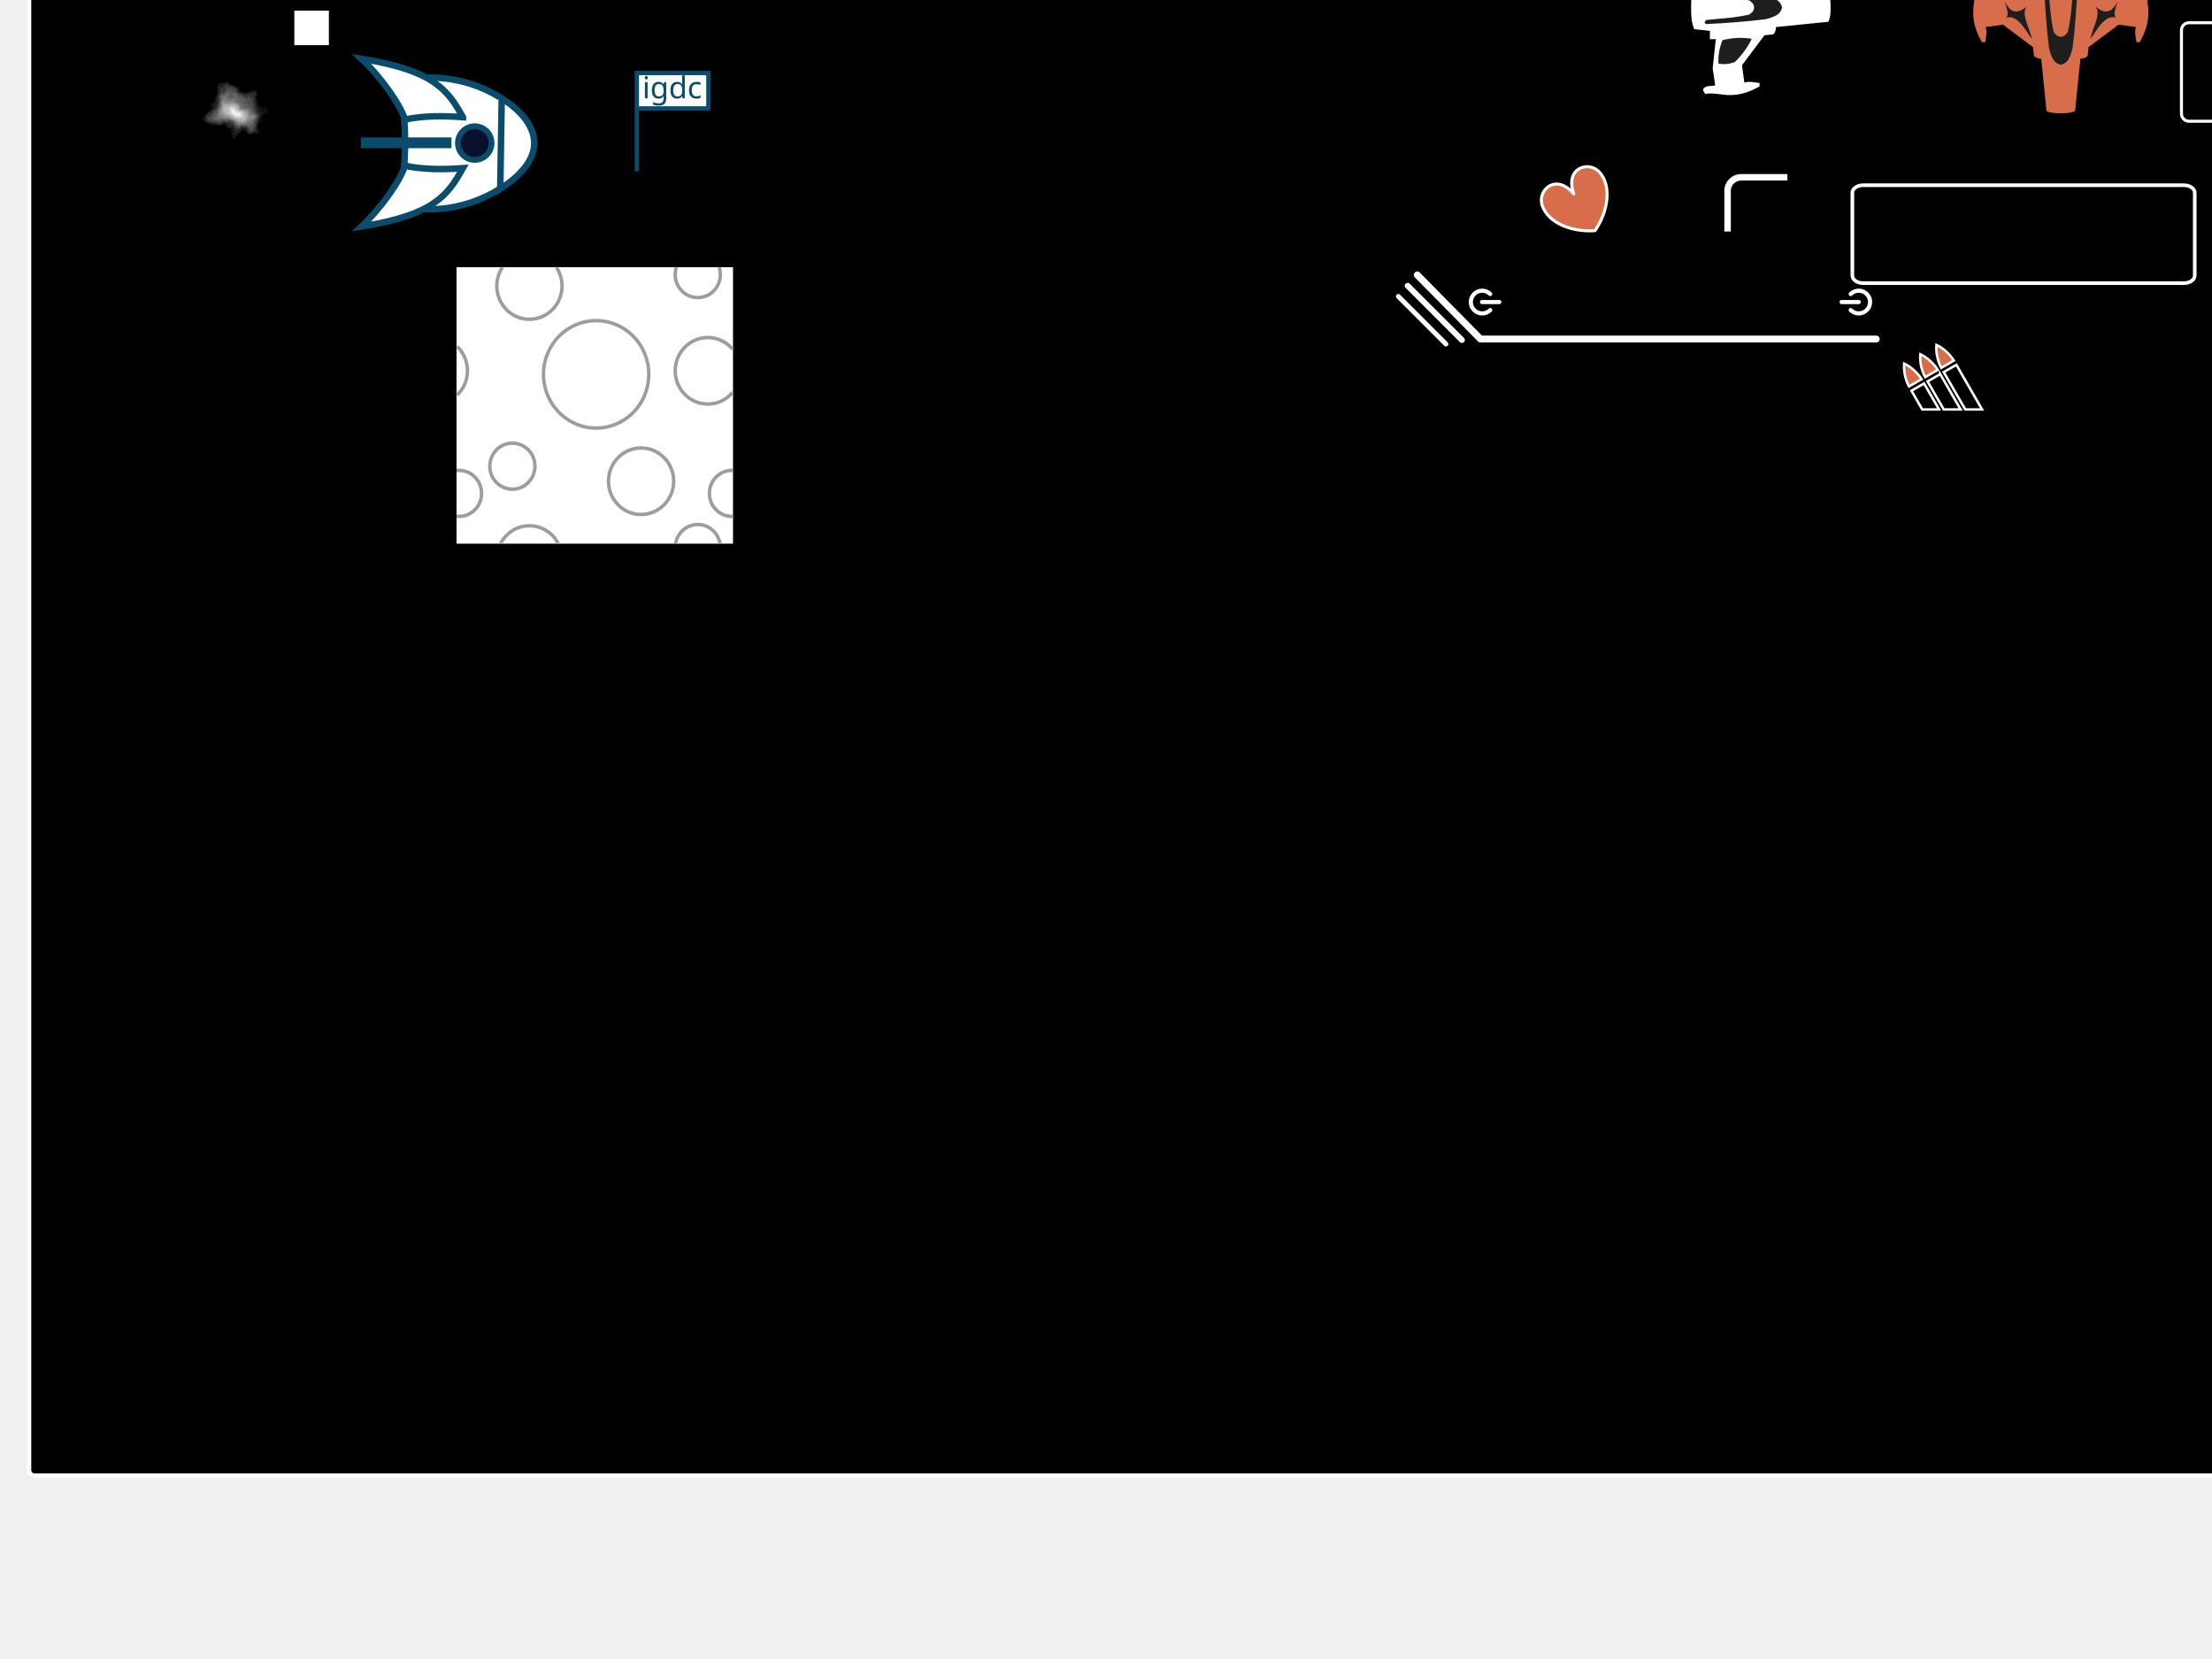
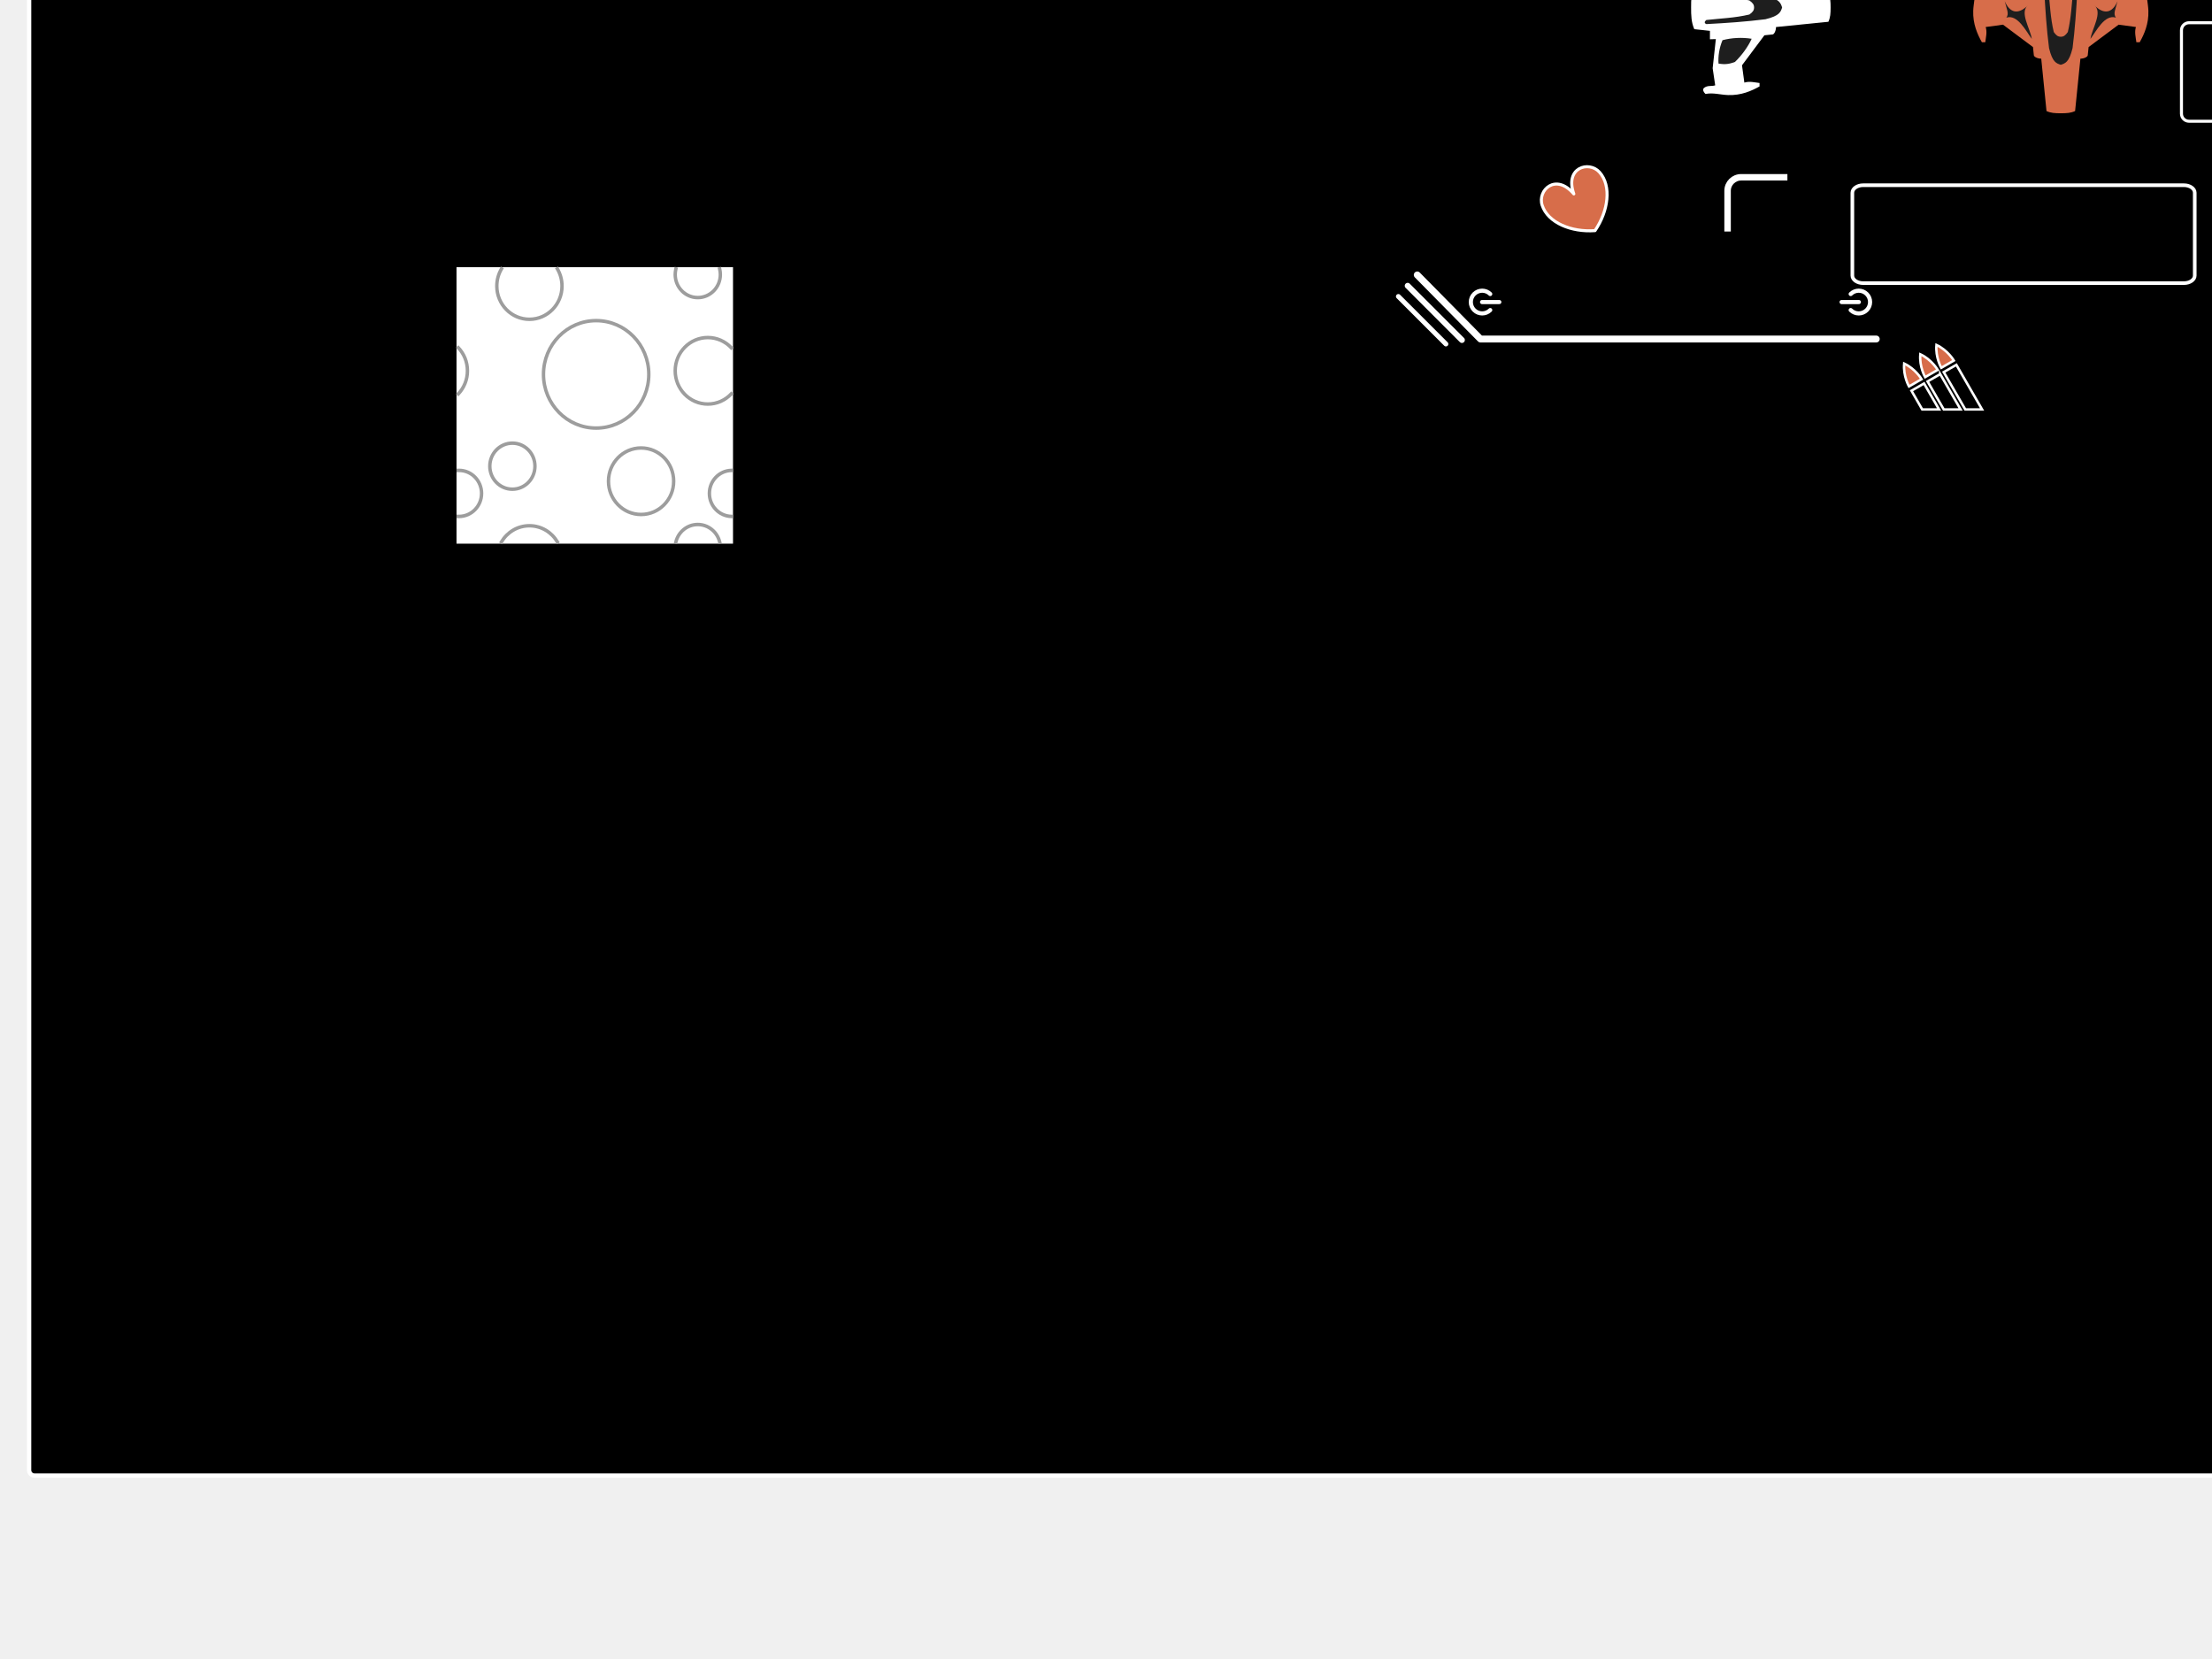
<svg xmlns="http://www.w3.org/2000/svg" xmlns:ns1="http://www.openswatchbook.org/uri/2009/osb" xmlns:xlink="http://www.w3.org/1999/xlink" width="1024px" height="768px" id="svg2985" version="1.1">
  <defs id="defs2987">
+     <linearGradient id="linearGradient3909">
+       <stop style="stop-color:#ffffff;stop-opacity:1;" offset="0" id="stop3911" />
+       <stop style="stop-color:#ffffff;stop-opacity:0;" offset="1" id="stop3913" />
+     </linearGradient>
    <linearGradient id="linearGradient3925">
      <stop style="stop-color:#ffffff;stop-opacity:1;" offset="0" id="stop3927" />
      <stop style="stop-color:#ffffff;stop-opacity:0;" offset="1" id="stop3929" />
    </linearGradient>
    <linearGradient id="linearGradient5661" ns1:paint="solid">
      <stop style="stop-color:#ffffff;stop-opacity:1;" offset="0" id="stop5663" />
    </linearGradient>
    <linearGradient id="linearGradient3910">
      <stop style="stop-color:#ffffff;stop-opacity:0;" offset="0" id="stop3912" />
      <stop id="stop3918" offset="0.463" style="stop-color:#ffffff;stop-opacity:1;" />
      <stop style="stop-color:#ffffff;stop-opacity:0;" offset="1" id="stop3914" />
    </linearGradient>
    <linearGradient id="linearGradient3852">
      <stop id="stop3854" offset="0" style="stop-color:#ffffff;stop-opacity:1;" />
      <stop id="stop3856" offset="1" style="stop-color:#808080;stop-opacity:1;" />
    </linearGradient>
    <linearGradient id="linearGradient3781">
      <stop style="stop-color:#ffffff;stop-opacity:0;" offset="0" id="stop3783" />
      <stop id="stop3861" offset="0.829" style="stop-color:#ffffff;stop-opacity:0.084;" />
      <stop style="stop-color:#ffffff;stop-opacity:1;" offset="1" id="stop3785" />
    </linearGradient>
    <filter id="filter3765" height="1.4" y="-0.2" width="1.4" x="-0.2" color-interpolation-filters="sRGB">
      <feTurbulence id="feTurbulence3767" baseFrequency="0.05" numOctaves="5" type="fractalNoise" result="result91" />
      <feDisplacementMap id="feDisplacementMap3769" in2="result91" scale="25" result="result5" xChannelSelector="R" in="SourceGraphic" />
      <feComposite id="feComposite3771" in2="result5" in="SourceGraphic" operator="atop" />
    </filter>
    <linearGradient id="linearGradient4279">
      <stop style="stop-color:#4a97d7;stop-opacity:1;" offset="0" id="stop4281" />
      <stop style="stop-color:#1e1e1e;stop-opacity:1;" offset="1" id="stop4283" />
    </linearGradient>
    <linearGradient id="linearGradient3814">
      <stop style="stop-color:#f4880b;stop-opacity:1;" offset="0" id="stop3816" />
      <stop style="stop-color:#ffb263;stop-opacity:1;" offset="1" id="stop3818" />
    </linearGradient>
    <linearGradient xlink:href="#linearGradient3797" id="linearGradient3873" gradientUnits="userSpaceOnUse" x1="472.181" y1="291.86" x2="472.181" y2="277.76" gradientTransform="matrix(0.9194079,0,0,1.001063,28.50064,-0.3084863)" />
    <linearGradient id="linearGradient3797">
      <stop id="stop3799" offset="0" style="stop-color:#f40b0b;stop-opacity:1;" />
      <stop id="stop3801" offset="1" style="stop-color:#ff6363;stop-opacity:1;" />
    </linearGradient>
    <linearGradient id="linearGradient4279-2">
      <stop style="stop-color:#c9c9c9;stop-opacity:1;" offset="0" id="stop4281-3" />
      <stop style="stop-color:#f2f2f2;stop-opacity:1;" offset="1" id="stop4283-1" />
    </linearGradient>
    <linearGradient id="linearGradient3814-8">
      <stop style="stop-color:#f4880b;stop-opacity:1;" offset="0" id="stop3816-8" />
      <stop style="stop-color:#ffb263;stop-opacity:1;" offset="1" id="stop3818-2" />
    </linearGradient>
    <linearGradient xlink:href="#linearGradient3797-7" id="linearGradient3873-7" gradientUnits="userSpaceOnUse" x1="472.181" y1="291.86" x2="472.181" y2="277.76" gradientTransform="matrix(0.9194079,0,0,1.001063,28.50064,-0.3084863)" />
    <linearGradient id="linearGradient3797-7">
      <stop id="stop3799-1" offset="0" style="stop-color:#f40b0b;stop-opacity:1;" />
      <stop id="stop3801-2" offset="1" style="stop-color:#ff6363;stop-opacity:1;" />
    </linearGradient>
    <filter id="filter4049" color-interpolation-filters="sRGB">
      <feGaussianBlur id="feGaussianBlur4051" stdDeviation="3" />
    </filter>
    <radialGradient xlink:href="#linearGradient3781" id="radialGradient3871" cx="231" cy="152" fx="231" fy="152" r="19.5" gradientUnits="userSpaceOnUse" />
    <radialGradient xlink:href="#linearGradient3781" id="radialGradient3873" cx="231" cy="152" fx="231" fy="152" r="19.722" gradientUnits="userSpaceOnUse" />
    <radialGradient xlink:href="#linearGradient3781" id="radialGradient3881" gradientUnits="userSpaceOnUse" cx="231" cy="152" fx="231" fy="152" r="19.722" />
    <radialGradient xlink:href="#linearGradient3781" id="radialGradient3885" gradientUnits="userSpaceOnUse" cx="231" cy="152" fx="231" fy="152" r="19.5" />
    <radialGradient xlink:href="#linearGradient3781" id="radialGradient3912" gradientUnits="userSpaceOnUse" cx="231" cy="152" fx="231" fy="152" r="19.5" />
    <radialGradient xlink:href="#linearGradient3781" id="radialGradient3914" gradientUnits="userSpaceOnUse" cx="231" cy="152" fx="231" fy="152" r="19.722" />
    <radialGradient xlink:href="#linearGradient3781" id="radialGradient3916" gradientUnits="userSpaceOnUse" cx="231" cy="152" fx="231" fy="152" r="19.5" />
    <radialGradient xlink:href="#linearGradient3781" id="radialGradient3918" gradientUnits="userSpaceOnUse" cx="231" cy="152" fx="231" fy="152" r="19.722" />
    <radialGradient xlink:href="#linearGradient3781" id="radialGradient3920" gradientUnits="userSpaceOnUse" cx="231" cy="152" fx="231" fy="152" r="19.31" />
    <radialGradient xlink:href="#linearGradient3781" id="radialGradient3922" gradientUnits="userSpaceOnUse" cx="231" cy="152" fx="231" fy="152" r="19.722" />
    <radialGradient xlink:href="#linearGradient3781" id="radialGradient3924" gradientUnits="userSpaceOnUse" cx="231" cy="152" fx="231" fy="152" r="19.5" />
    <radialGradient xlink:href="#linearGradient3781" id="radialGradient3942" gradientUnits="userSpaceOnUse" cx="231" cy="152" fx="231" fy="152" r="19.5" />
    <radialGradient xlink:href="#linearGradient3781" id="radialGradient3944" gradientUnits="userSpaceOnUse" cx="231" cy="152" fx="231" fy="152" r="19.722" />
    <radialGradient xlink:href="#linearGradient3781" id="radialGradient3946" gradientUnits="userSpaceOnUse" cx="231" cy="152" fx="231" fy="152" r="19.5" />
    <radialGradient xlink:href="#linearGradient3781" id="radialGradient3948" gradientUnits="userSpaceOnUse" cx="231" cy="152" fx="231" fy="152" r="19.722" />
    <radialGradient xlink:href="#linearGradient3781" id="radialGradient3950" gradientUnits="userSpaceOnUse" cx="231" cy="152" fx="231" fy="152" r="19.31" />
    <radialGradient xlink:href="#linearGradient3781" id="radialGradient3952" gradientUnits="userSpaceOnUse" cx="231" cy="152" fx="231" fy="152" r="19.722" />
    <radialGradient xlink:href="#linearGradient3781" id="radialGradient3954" gradientUnits="userSpaceOnUse" cx="231" cy="152" fx="231" fy="152" r="19.5" />
    <radialGradient xlink:href="#linearGradient3781" id="radialGradient3973" gradientUnits="userSpaceOnUse" cx="231" cy="152" fx="231" fy="152" r="19.5" />
    <radialGradient xlink:href="#linearGradient3781" id="radialGradient3975" gradientUnits="userSpaceOnUse" cx="231" cy="152" fx="231" fy="152" r="19.722" />
    <radialGradient xlink:href="#linearGradient3781" id="radialGradient3977" gradientUnits="userSpaceOnUse" cx="231" cy="152" fx="231" fy="152" r="19.5" />
    <radialGradient xlink:href="#linearGradient3781" id="radialGradient3979" gradientUnits="userSpaceOnUse" cx="231" cy="152" fx="231" fy="152" r="19.722" />
    <radialGradient xlink:href="#linearGradient3781" id="radialGradient3981" gradientUnits="userSpaceOnUse" cx="231" cy="152" fx="231" fy="152" r="19.31" />
    <radialGradient xlink:href="#linearGradient3781" id="radialGradient3983" gradientUnits="userSpaceOnUse" cx="231" cy="152" fx="231" fy="152" r="19.722" />
    <radialGradient xlink:href="#linearGradient3781" id="radialGradient3985" gradientUnits="userSpaceOnUse" cx="231" cy="152" fx="231" fy="152" r="19.5" />
    <radialGradient xlink:href="#linearGradient3781" id="radialGradient4022" gradientUnits="userSpaceOnUse" cx="231" cy="152" fx="231" fy="152" r="19.5" gradientTransform="translate(86.97414,-7.071068)" />
    <radialGradient xlink:href="#linearGradient3781" id="radialGradient4027" gradientUnits="userSpaceOnUse" cx="231" cy="152" fx="231" fy="152" r="19.722" gradientTransform="matrix(0.6923077,0,0,0.6923077,172.1343,94.73979)" />
    <radialGradient xlink:href="#linearGradient3781" id="radialGradient4052" gradientUnits="userSpaceOnUse" cx="231" cy="152" fx="231" fy="152" r="19.5" />
    <radialGradient xlink:href="#linearGradient3781" id="radialGradient4054" gradientUnits="userSpaceOnUse" cx="231" cy="152" fx="231" fy="152" r="19.722" />
    <radialGradient xlink:href="#linearGradient3781" id="radialGradient4056" gradientUnits="userSpaceOnUse" cx="231" cy="152" fx="231" fy="152" r="19.5" />
    <radialGradient xlink:href="#linearGradient3781" id="radialGradient4058" gradientUnits="userSpaceOnUse" cx="231" cy="152" fx="231" fy="152" r="19.722" />
    <radialGradient xlink:href="#linearGradient3781" id="radialGradient4060" gradientUnits="userSpaceOnUse" cx="231" cy="152" fx="231" fy="152" r="19.31" />
    <radialGradient xlink:href="#linearGradient3781" id="radialGradient4082" gradientUnits="userSpaceOnUse" cx="231" cy="152" fx="231" fy="152" r="19.5" />
    <radialGradient xlink:href="#linearGradient3781" id="radialGradient4084" gradientUnits="userSpaceOnUse" cx="231" cy="152" fx="231" fy="152" r="19.722" />
    <radialGradient xlink:href="#linearGradient3781" id="radialGradient4086" gradientUnits="userSpaceOnUse" cx="231" cy="152" fx="231" fy="152" r="19.5" />
    <radialGradient xlink:href="#linearGradient3781" id="radialGradient4088" gradientUnits="userSpaceOnUse" cx="231" cy="152" fx="231" fy="152" r="19.722" />
    <radialGradient xlink:href="#linearGradient3781" id="radialGradient4090" gradientUnits="userSpaceOnUse" cx="231" cy="152" fx="231" fy="152" r="19.31" />
    <radialGradient xlink:href="#linearGradient3781" id="radialGradient4096" gradientUnits="userSpaceOnUse" cx="231" cy="152" fx="231" fy="152" r="19.5" gradientTransform="translate(-17,-54)" />
    <radialGradient xlink:href="#linearGradient3781" id="radialGradient4101" gradientUnits="userSpaceOnUse" cx="231" cy="152" fx="231" fy="152" r="19.722" gradientTransform="matrix(0.6923077,0,0,0.6923077,152.2104,-13.78712)" />
    <radialGradient xlink:href="#linearGradient3925" id="radialGradient3901" cx="64.5" cy="196.5" fx="64.5" fy="196.5" r="35.441" gradientUnits="userSpaceOnUse" gradientTransform="matrix(0.854001,1.74938e-8,-1.4193528e-8,0.6928904,9.416939,60.34703)" />
+     <radialGradient xlink:href="#linearGradient3909" id="radialGradient3915" cx="81.5" cy="84.5" fx="81.5" fy="84.5" r="8.5" gradientUnits="userSpaceOnUse" />
  </defs>
  <g id="layer1">
    <rect style="fill:#000000;fill-opacity:1;stroke:#ffffff;stroke-width:2;stroke-linecap:round;stroke-linejoin:round;stroke-miterlimit:4;stroke-opacity:1;stroke-dasharray:none" id="rect2993" width="1081" height="778" x="13.477" y="-94.918" rx="2.5" ry="2.5" />
-     <path style="fill:url(#radialGradient3901);fill-opacity:1;stroke:none;filter:url(#filter3765)" id="particle" d="m 94,196.5 a 29.5,29.5 0 1 1 -59,0 29.5,29.5 0 1 1 59,0 z" transform="matrix(0.5034843,0,0,0.5034843,76.63664,-47.95905)" />
+     <path style="fill:url(#radialGradient3901);fill-opacity:1;stroke:none;filter:url(#filter3765)" id="particle" d="m 94,196.5 a 29.5,29.5 0 1 1 -59,0 29.5,29.5 0 1 1 59,0 z" transform="matrix(0.5034843,0,0,0.5034843,-293.3634,13.04095)" />
    <g id="player" transform="matrix(0,-0.7589824,0.7589824,0,738.9965,161.0677)">
      <rect ry="2.5" y="64.75" x="196.5" height="49.75" width="21.25" id="rect3836" style="fill:#1e1e1e;fill-opacity:1;stroke:none" />
      <path id="path3811" d="m 194.422,59.739 -1.025,9.541 -5.146,0 0.114,3.598 -17.76,-1.935 -10.429,1.548 c -0.81,-2.256 0.269,-4.856 -1.822,-7.081 -1.307,-0.647 -2.394,0.127 -3.461,1.161 0.957,4.594 -0.491,9.024 -0.66,13.776 -0.286,8.026 2.562,14.359 5.283,19.195 l 2.072,0 c 0.384,-3.091 1.229,-6.176 0.25,-9.267 l 10.565,-1.435 18.284,13.662 0.524,5.032 c 0.097,0.945 2.295,2.049 4.508,2.049 l 3.211,31.946 c 2.622,1.204 5.022,1.351 8.721,1.351 3.699,0 6.099,-0.146 8.721,-1.351 l 3.233,-31.946 c 2.213,0 4.389,-1.104 4.486,-2.049 l 0.524,-5.032 18.284,-13.662 10.565,1.435 c -0.979,3.091 -0.111,6.176 0.273,9.267 l 2.049,0 c 2.721,-4.836 5.569,-11.169 5.283,-19.195 -0.169,-4.752 -1.595,-9.182 -0.638,-13.776 -1.067,-1.034 -2.177,-1.808 -3.484,-1.161 -2.091,2.225 -0.989,4.825 -1.799,7.081 l -10.429,-1.548 -17.783,1.935 0.137,-3.598 -5.169,0 -1.025,-9.541 c -4.263,-1.878 -8.534,-1.943 -13.229,-1.943 -4.696,0 -8.966,0.065 -13.229,1.943 z m 4.235,6.376 c 0.422,0.028 0.869,0.368 1.366,0.956 0.973,8.779 1.245,17.515 3.347,26.276 1.458,2.04 2.513,2.855 4.284,2.857 1.771,0.002 2.815,-0.81 4.277,-2.857 2.102,-8.761 2.374,-17.497 3.347,-26.276 0.994,-1.176 1.854,-1.396 2.505,0 -0.642,12.229 -1.466,24.349 -2.96,36.067 -2.119,8.847 -4.655,9.329 -7.173,10.178 -2.518,-0.85 -5.054,-1.331 -7.173,-10.178 -1.494,-11.718 -2.318,-23.838 -2.96,-36.067 0.326,-0.698 0.716,-0.984 1.138,-0.956 z" style="fill:#ffffff;fill-opacity:1;stroke:none" />
      <path id="path3862" d="m 226.667,94.733 c 4.784,-2.115 10.278,-6.155 14.133,-10.182 1.27,-3.317 1.706,-5.931 1,-10.039 -4.35,-0.312 -9.42,0.406 -14.258,2.438 -1.491,5.565 -1.813,11.892 -0.875,17.783 z" style="fill:#1e1e1e;fill-opacity:1;stroke:none" />
      <path style="fill:#1e1e1e;fill-opacity:1;stroke:none" d="m 188.576,94.733 c -4.784,-2.115 -10.278,-6.155 -14.133,-10.182 -1.27,-3.317 -1.706,-5.931 -1,-10.039 4.35,-0.312 9.42,0.406 14.258,2.438 1.491,5.565 1.813,11.892 0.875,17.783 z" id="path3864" />
    </g>
    <g transform="matrix(0.7589824,0,0,0.7589824,796.4019,-56.0078)" id="enemy">
      <rect style="fill:#1e1e1e;fill-opacity:1;stroke:none" id="rect3884" width="21.25" height="49.75" x="196.5" y="64.75" ry="2.5" />
      <path style="fill:#d76d4a;fill-opacity:1;stroke:none" d="m 194.422,59.739 -1.025,9.541 -5.146,0 0.114,3.598 -17.76,-1.935 -10.429,1.548 c -0.81,-2.256 0.269,-4.856 -1.822,-7.081 -1.307,-0.647 -2.394,0.127 -3.461,1.161 0.957,4.594 -0.491,9.024 -0.66,13.776 -0.286,8.026 2.562,14.359 5.283,19.195 l 2.072,0 c 0.384,-3.091 1.229,-6.176 0.25,-9.267 l 10.565,-1.435 18.284,13.662 0.524,5.032 c 0.097,0.945 2.295,2.049 4.508,2.049 l 3.211,31.946 c 2.622,1.204 5.022,1.351 8.721,1.351 3.699,0 6.099,-0.146 8.721,-1.351 l 3.233,-31.946 c 2.213,0 4.389,-1.104 4.486,-2.049 l 0.524,-5.032 18.284,-13.662 10.565,1.435 c -0.979,3.091 -0.111,6.176 0.273,9.267 l 2.049,0 c 2.721,-4.836 5.569,-11.169 5.283,-19.195 -0.169,-4.752 -1.595,-9.182 -0.638,-13.776 -1.067,-1.034 -2.177,-1.808 -3.484,-1.161 -2.091,2.225 -0.989,4.825 -1.799,7.081 l -10.429,-1.548 -17.783,1.935 0.137,-3.598 -5.169,0 -1.025,-9.541 c -4.263,-1.878 -8.534,-1.943 -13.229,-1.943 -4.696,0 -8.966,0.065 -13.229,1.943 z m 4.235,6.376 c 0.422,0.028 0.869,0.368 1.366,0.956 0.973,8.779 1.245,17.515 3.347,26.276 1.458,2.04 2.513,2.855 4.284,2.857 1.771,0.002 2.815,-0.81 4.277,-2.857 2.102,-8.761 2.374,-17.497 3.347,-26.276 0.994,-1.176 1.854,-1.396 2.505,0 -0.642,12.229 -1.466,24.349 -2.96,36.067 -2.119,8.847 -4.655,9.329 -7.173,10.178 -2.518,-0.85 -5.054,-1.331 -7.173,-10.178 -1.494,-11.718 -2.318,-23.838 -2.96,-36.067 0.326,-0.698 0.716,-0.984 1.138,-0.956 z" id="path3886" />
      <path id="path3890" d="m 189.973,97.528 c -3.536,-4.735 -8.69,-15.22 -15.531,-12.977 1.855,-2.366 0.149,-5.366 -1,-10.039 3.1,7.086 8.036,8.59 14.258,2.438 -5.465,4.271 1.374,14.345 2.272,20.578 z" style="fill:#1e1e1e;fill-opacity:1;stroke:none" />
      <path style="fill:#1e1e1e;fill-opacity:1;stroke:none" d="m 225.732,97.528 c 3.536,-4.735 8.69,-15.22 15.531,-12.977 -1.855,-2.366 -0.149,-5.366 1,-10.039 -3.1,7.086 -8.036,8.59 -14.258,2.438 5.465,4.271 -1.374,14.345 -2.272,20.578 z" id="path3892" />
    </g>
-     <path id="flame" d="m 123.908,-35.635 c -7.684,12.409 -28.425,13.098 -39.265,16.281 10.845,3.301 31.636,3.895 39.265,16.281 5.802,-10.08 9.045,-20.502 0,-32.562 z" style="fill:#ffffff;fill-opacity:1;stroke:none" />
+     <path id="flame" d="m -246.092,25.365 c -7.684,12.409 -28.425,13.098 -39.265,16.281 10.845,3.301 31.636,3.895 39.265,16.281 5.802,-10.08 9.045,-20.502 0,-32.562 z" style="fill:#ffffff;fill-opacity:1;stroke:none" />
    <g id="btn" style="stroke:#ffffff;stroke-opacity:1" transform="translate(29.54773,6.694913)">
      <path id="path3970" d="m 626.542,120.573 29.265,29.675 183.221,0" style="fill:none;stroke:#ffffff;stroke-width:3.193;stroke-linecap:round;stroke-linejoin:round;stroke-miterlimit:4;stroke-opacity:1;stroke-dasharray:none" />
      <path id="path4013" d="m 622.103,125.596 25.116,25.116" style="fill:none;stroke:#ffffff;stroke-width:2.714;stroke-linecap:round;stroke-linejoin:round;stroke-miterlimit:4;stroke-opacity:1;stroke-dasharray:none" />
      <path id="path4017" d="m 617.793,130.538 22.023,22.023" style="fill:none;stroke:#ffffff;stroke-width:2.235;stroke-linecap:round;stroke-linejoin:miter;stroke-miterlimit:4;stroke-opacity:1;stroke-dasharray:none" />
      <path transform="matrix(0.9921756,0,0,0.9921756,19.2229,-3.754833)" d="m 646.156,141.718 c -2.071,2.071 -5.429,2.071 -7.5,1e-5 -2.071,-2.071 -2.071,-5.429 0,-7.5 2.071,-2.071 5.429,-2.071 7.5,-1e-5" id="path5395" style="fill:none;stroke:#ffffff;stroke-width:1.931;stroke-linecap:round;stroke-linejoin:round;stroke-miterlimit:4;stroke-opacity:1;stroke-dasharray:none" />
      <path id="path5399" d="m 656.543,133.134 7.984,0" style="fill:none;stroke:#ffffff;stroke-width:1.916;stroke-linecap:round;stroke-linejoin:miter;stroke-miterlimit:4;stroke-opacity:1;stroke-dasharray:none" />
      <path style="fill:none;stroke:#ffffff;stroke-width:1.931;stroke-linecap:round;stroke-linejoin:round;stroke-miterlimit:4;stroke-opacity:1;stroke-dasharray:none" id="path5401" d="m 646.156,141.718 c -2.071,2.071 -5.429,2.071 -7.5,1e-5 -2.071,-2.071 -2.071,-5.429 0,-7.5 2.071,-2.071 5.429,-2.071 7.5,-1e-5" transform="matrix(-0.9921756,0,0,0.9921756,1468.29,-3.754833)" />
      <path style="fill:none;stroke:#ffffff;stroke-width:1.916;stroke-linecap:round;stroke-linejoin:miter;stroke-miterlimit:4;stroke-opacity:1;stroke-dasharray:none" d="m 830.97,133.134 -7.984,0" id="path5403" />
    </g>
    <path id="health" style="fill:#d76d4a;fill-opacity:1;stroke:#ffffff;stroke-width:1.403;stroke-linecap:round;stroke-linejoin:round;stroke-miterlimit:4;stroke-opacity:1;stroke-dasharray:none" d="m 740.449,79.704 c -4.869,-5.445 -16.227,-2.129 -11.883,10.063 -8.387,-9.858 -16.938,-1.68 -14.657,5.26 2.672,8.129 13.564,12.556 24.47,11.737 6.162,-9.035 7.775,-20.681 2.07,-27.06 z" />
    <g id="bullets" transform="matrix(0.6684759,0,0,0.6684759,523.3731,17.56488)">
      <path id="rect3822" d="m 535.739,225.512 c 7.815,3.618 12.05,10.802 12.05,10.802 l -8.72,5.035 c 0,0 -4.12,-7.25 -3.33,-15.837 z" style="fill:#d76d4a;fill-opacity:1;stroke:#ffffff;stroke-width:1.701;stroke-miterlimit:4;stroke-opacity:1;stroke-dasharray:none" />
      <path style="fill:#d76d4a;fill-opacity:1;stroke:#ffffff;stroke-width:1.701;stroke-miterlimit:4;stroke-opacity:1;stroke-dasharray:none" d="m 546.915,219.06 c 7.815,3.618 12.05,10.802 12.05,10.802 l -8.72,5.035 c 0,0 -4.12,-7.25 -3.33,-15.837 z" id="path3838" />
      <path id="path3842" d="m 558.091,212.608 c 7.815,3.618 12.05,10.802 12.05,10.802 l -8.72,5.035 c 0,0 -4.12,-7.25 -3.33,-15.837 z" style="fill:#d76d4a;fill-opacity:1;stroke:#ffffff;stroke-width:1.701;stroke-miterlimit:4;stroke-opacity:1;stroke-dasharray:none" />
      <path id="path3844" d="m 571.875,226.375 -8.75,5.031 14.938,25.875 11.625,0 L 571.875,226.375 z m -11.188,6.438 -8.75,5.062 11.219,19.406 11.656,0 -14.125,-24.469 z m -11.188,6.469 -8.719,5.031 7.469,12.969 11.656,0 -10.406,-18 z" style="fill:none;stroke:#ffffff;stroke-width:1.701;stroke-linecap:square;stroke-linejoin:miter;stroke-miterlimit:4;stroke-opacity:1;stroke-dashoffset:0" />
    </g>
    <rect style="fill:none;stroke:#ffffff;stroke-width:1.403;stroke-linecap:square;stroke-linejoin:miter;stroke-miterlimit:4;stroke-opacity:1;stroke-dasharray:none;stroke-dashoffset:0" id="frame_rect" width="51.324" height="45.603" x="1009.862" y="10.521" rx="3.508" ry="3.488" />
    <rect ry="3.487" rx="5.01" y="85.741" x="857.515" height="45.328" width="158.494" id="frame_long" style="fill:none;stroke:#ffffff;stroke-width:1.672;stroke-linecap:square;stroke-linejoin:miter;stroke-miterlimit:4;stroke-opacity:1;stroke-dasharray:none;stroke-dashoffset:0" />
    <path style="fill:none;stroke:#ffffff;stroke-width:3;stroke-linecap:square;stroke-linejoin:miter;stroke-miterlimit:4;stroke-opacity:1;stroke-dasharray:none;stroke-dashoffset:0" d="m 799.747,105.68 0,-17.345 c 0,-1.735 0.703,-3.301 1.841,-4.433 1.139,-1.132 2.714,-1.831 4.459,-1.831 l 19.895,0" id="selection" />
-     <rect style="fill:#ffffff;fill-opacity:1;stroke:none" id="fuel_level" width="101.5" height="5.5" x="177.559" y="-38.375" />
-     <g id="fuel_level_back" transform="translate(-371.9411,55.98276)">
+     <rect style="fill:#ffffff;fill-opacity:1;stroke:none" id="fuel_level" width="101.5" height="5.5" x="-192.441" y="22.625" />
+     <g id="fuel_level_back" transform="translate(-741.9411,116.9828)">
      <rect transform="matrix(0,-1,1,0,0,0)" y="514.995" x="63.745" height="103.509" width="7.759" id="rect3829" style="fill:#08102c;fill-opacity:1;stroke:#094c6b;stroke-width:2.241;stroke-linecap:round;stroke-linejoin:round;stroke-miterlimit:4;stroke-opacity:1;stroke-dasharray:none" />
      <text transform="scale(1.193274,0.8380308)" id="text3848" y="-90.482" x="430.367" style="font-size:34.738px;font-style:normal;font-weight:normal;line-height:125%;letter-spacing:0.25px;word-spacing:0px;fill:#000000;fill-opacity:1;stroke:none;font-family:Sans" xml:space="preserve">
        <tspan style="font-size:20.843px;font-style:normal;font-variant:normal;font-weight:bold;font-stretch:normal;letter-spacing:0.25px;fill:#ffffff;fill-opacity:1;font-family:Courier New;-inkscape-font-specification:Courier New Bold" y="-90.482" x="430.367" id="tspan3850">топливо</tspan>
      </text>
    </g>
-     <g id="lander" transform="translate(-12,77)">
+     <g id="lander" transform="translate(-382,138)">
      <path id="rect3872" d="m 243.291,10.469 c -17.071,10.895 -37.862,11.254 -46.204,6.534 3.13,-18.579 3.333,-37.158 0,-55.738 9.256,-3.951 29.531,-3.728 46.239,6.757" style="fill:#ffffff;fill-opacity:1;stroke:#094c6b;stroke-width:3;stroke-linecap:butt;stroke-linejoin:round;stroke-miterlimit:4;stroke-opacity:1;stroke-dasharray:none;stroke-dashoffset:0" />
      <path id="path3880" d="m 244.262,-31.473 c 7.202,4.52 15.029,11.678 15.053,20.746 0.024,9.068 -8.499,16.535 -15.746,21.16 z" style="fill:#ffffff;fill-opacity:1;stroke:#094c6b;stroke-width:3;stroke-linecap:square;stroke-linejoin:miter;stroke-miterlimit:4;stroke-opacity:1;stroke-dasharray:none;stroke-dashoffset:0" />
      <path style="fill:#ffffff;fill-opacity:1;stroke:#094c6b;stroke-width:3;stroke-miterlimit:4;stroke-opacity:1;stroke-dasharray:none" d="M 226.297,0.849 C 217.333,1.471 208.37,1.608 199.407,-0.264 197.498,6.586 187.98,19.823 179.378,27.854 213.766,22.459 219.653,12.577 226.297,0.849 z" id="path3882" />
      <path style="fill:none;stroke:#094c6b;stroke-width:5;stroke-linecap:butt;stroke-linejoin:miter;stroke-miterlimit:4;stroke-opacity:1;stroke-dasharray:none" d="m 179.023,-10.889 41.963,0" id="path3891" />
      <path transform="matrix(0.9012346,0,0,0.9012346,-296.456,-21.01941)" d="m 594.75,11.375 c 0,4.763 -3.862,8.625 -8.625,8.625 -4.763,0 -8.625,-3.862 -8.625,-8.625 0,-4.763 3.862,-8.625 8.625,-8.625 4.763,0 8.625,3.862 8.625,8.625 z" id="path3823" style="fill:#08102c;fill-opacity:1;stroke:#094c6b;stroke-width:3;stroke-miterlimit:4;stroke-opacity:1;stroke-dasharray:none" />
      <path id="path3072" d="m 226.297,-22.76 c -8.963,-0.622 -17.927,-0.759 -26.89,1.113 -1.909,-6.85 -11.427,-20.087 -20.029,-28.118 34.388,5.395 40.275,15.277 46.919,27.004 z" style="fill:#ffffff;fill-opacity:1;stroke:#094c6b;stroke-width:3;stroke-miterlimit:4;stroke-opacity:1;stroke-dasharray:none" />
    </g>
-     <g id="flag" transform="translate(390,-7)">
+     <g id="flag" transform="translate(20,54)">
      <rect y="40.806" x="-95.194" height="16.388" width="33.138" id="rect3842" style="fill:#fcfcfc;fill-opacity:1;stroke:#094c6b;stroke-width:2;stroke-miterlimit:4;stroke-opacity:1;stroke-dasharray:none" />
      <path id="path3845" d="m -95.188,58.094 0,28.25" style="fill:none;stroke:#094c6b;stroke-width:2;stroke-linecap:butt;stroke-linejoin:miter;stroke-miterlimit:4;stroke-opacity:1;stroke-dasharray:none" />
      <text id="text3847" y="52.521" x="-92.632" style="font-size:40px;font-style:normal;font-weight:normal;line-height:125%;letter-spacing:0px;word-spacing:0px;fill:#000000;fill-opacity:1;stroke:none;font-family:Sans" xml:space="preserve">
        <tspan style="font-size:14px;font-style:normal;font-variant:normal;font-weight:normal;font-stretch:normal;fill:#094c6b;fill-opacity:1;font-family:Bauhaus 93;-inkscape-font-specification:Bauhaus 93" y="52.521" x="-92.632" id="tspan3849">igdc</tspan>
      </text>
    </g>
-     <rect style="fill:#ffffff;fill-opacity:1;stroke:none" id="blank" width="16" height="16" x="136.255" y="4.914" />
+     <rect style="fill:#ffffff;fill-opacity:1;stroke:none" id="blank" width="16" height="16" x="-233.745" y="65.914" />
    <rect style="fill:#ffffff;fill-opacity:1;stroke:none" id="rect4230" width="128" height="128" x="211.332" y="123.682" />
    <g id="g3887" transform="matrix(0.7942113,0,0,0.8103113,75.12213,60.29625)" style="stroke:#9d9d9d;stroke-width:2;stroke-linecap:square;stroke-miterlimit:4;stroke-opacity:1;stroke-dasharray:none">
      <path style="fill:none;stroke:#9d9d9d;stroke-width:2;stroke-linecap:square;stroke-miterlimit:4;stroke-opacity:1;stroke-dasharray:none" d="m 298.083,200.512 c 0,10.493 -8.507,19 -19,19 -10.493,0 -19,-8.507 -19,-19 0,-10.493 8.507,-19 19,-19 10.493,0 19,8.507 19,19 z" id="path3841" />
      <path style="fill:none;stroke:#9d9d9d;stroke-width:2;stroke-linecap:square;stroke-miterlimit:4;stroke-opacity:1;stroke-dasharray:none" d="m 324.896,79.248 c 0.255,1.023 0.391,2.094 0.391,3.196 l 0,0 c 0,7.265 -5.889,13.154 -13.154,13.154 -7.265,0 -13.154,-5.889 -13.154,-13.154 0,-1.103 0.136,-2.174 0.391,-3.198" id="path4104" />
      <path style="fill:none;stroke:#9d9d9d;stroke-width:2;stroke-linecap:square;stroke-miterlimit:4;stroke-opacity:1;stroke-dasharray:none" d="m 299.371,235.195 c 1.429,-5.719 6.601,-9.956 12.762,-9.956 6.162,0 11.335,4.238 12.763,9.958" id="path3843" />
      <path style="fill:none;stroke:#9d9d9d;stroke-width:2;stroke-linecap:square;stroke-miterlimit:4;stroke-opacity:1;stroke-dasharray:none" d="M 230.289,79.214 C 232.01,82.072 233,85.42 233,89 l 0,0 c 0,10.493 -8.507,19 -19,19 -10.493,0 -19,-8.507 -19,-19 0,-3.58 0.99,-6.928 2.711,-9.786" id="path4099" />
      <path style="fill:none;stroke:#9d9d9d;stroke-width:2;stroke-linecap:square;stroke-miterlimit:4;stroke-opacity:1;stroke-dasharray:none" d="m 197.711,235.163 c 3.324,-5.521 9.375,-9.213 16.289,-9.213 6.914,0 12.965,3.693 16.289,9.213" id="path3846" />
      <path style="fill:none;stroke:#9d9d9d;stroke-width:2;stroke-linecap:square;stroke-miterlimit:4;stroke-opacity:1;stroke-dasharray:none" d="m 217.225,191.914 c 0,7.265 -5.889,13.154 -13.154,13.154 -7.265,0 -13.154,-5.889 -13.154,-13.154 0,-7.265 5.889,-13.154 13.154,-13.154 7.265,0 13.154,5.889 13.154,13.154 z" id="path3848" />
      <path style="fill:none;stroke:#9d9d9d;stroke-width:2;stroke-linecap:square;stroke-miterlimit:4;stroke-opacity:1;stroke-dasharray:none" d="m 283.584,139.458 c 0,16.951 -13.741,30.692 -30.692,30.692 -16.951,0 -30.692,-13.741 -30.692,-30.692 0,-16.951 13.741,-30.692 30.692,-30.692 16.951,0 30.692,13.741 30.692,30.692 z" id="path3850" />
      <path style="fill:none;stroke:#9d9d9d;stroke-width:2;stroke-linecap:square;stroke-miterlimit:4;stroke-opacity:1;stroke-dasharray:none" d="m 172.513,194.324 c 0.148,-0.005 0.296,-0.007 0.445,-0.007 7.265,0 13.154,5.889 13.154,13.154 l 0,0 c 0,7.265 -5.889,13.154 -13.154,13.154 -0.149,0 -0.297,-0.002 -0.445,-0.007" id="path4030" />
      <path style="fill:none;stroke:#9d9d9d;stroke-width:2;stroke-linecap:square;stroke-miterlimit:4;stroke-opacity:1;stroke-dasharray:none" d="m 331.612,220.617 c -7.059,-0.235 -12.709,-6.031 -12.709,-13.146 0,-7.116 5.65,-12.912 12.709,-13.146" id="path3879" />
      <path style="fill:none;stroke:#9d9d9d;stroke-width:2;stroke-linecap:square;stroke-miterlimit:4;stroke-opacity:1;stroke-dasharray:none" d="m 172.56,124.249 c 3.291,3.416 5.315,8.062 5.315,13.18 l 0,0 c 0,5.118 -2.024,9.764 -5.315,13.18" id="path4025" />
      <path style="fill:none;stroke:#9d9d9d;stroke-width:2;stroke-linecap:square;stroke-miterlimit:4;stroke-opacity:1;stroke-dasharray:none" d="m 331.659,150.609 c -3.456,3.588 -8.31,5.82 -13.685,5.82 -10.493,0 -19,-8.507 -19,-19 0,-10.493 8.507,-19 19,-19 5.375,0 10.229,2.232 13.685,5.82" id="path3883" />
    </g>
+     <path style="fill:url(#radialGradient3915);fill-opacity:1;stroke:none" id="star" d="m 90,84.5 a 8.5,8.5 0 1 1 -17,0 8.5,8.5 0 1 1 17,0 z" transform="translate(-284.75,-9)" />
  </g>
</svg>
